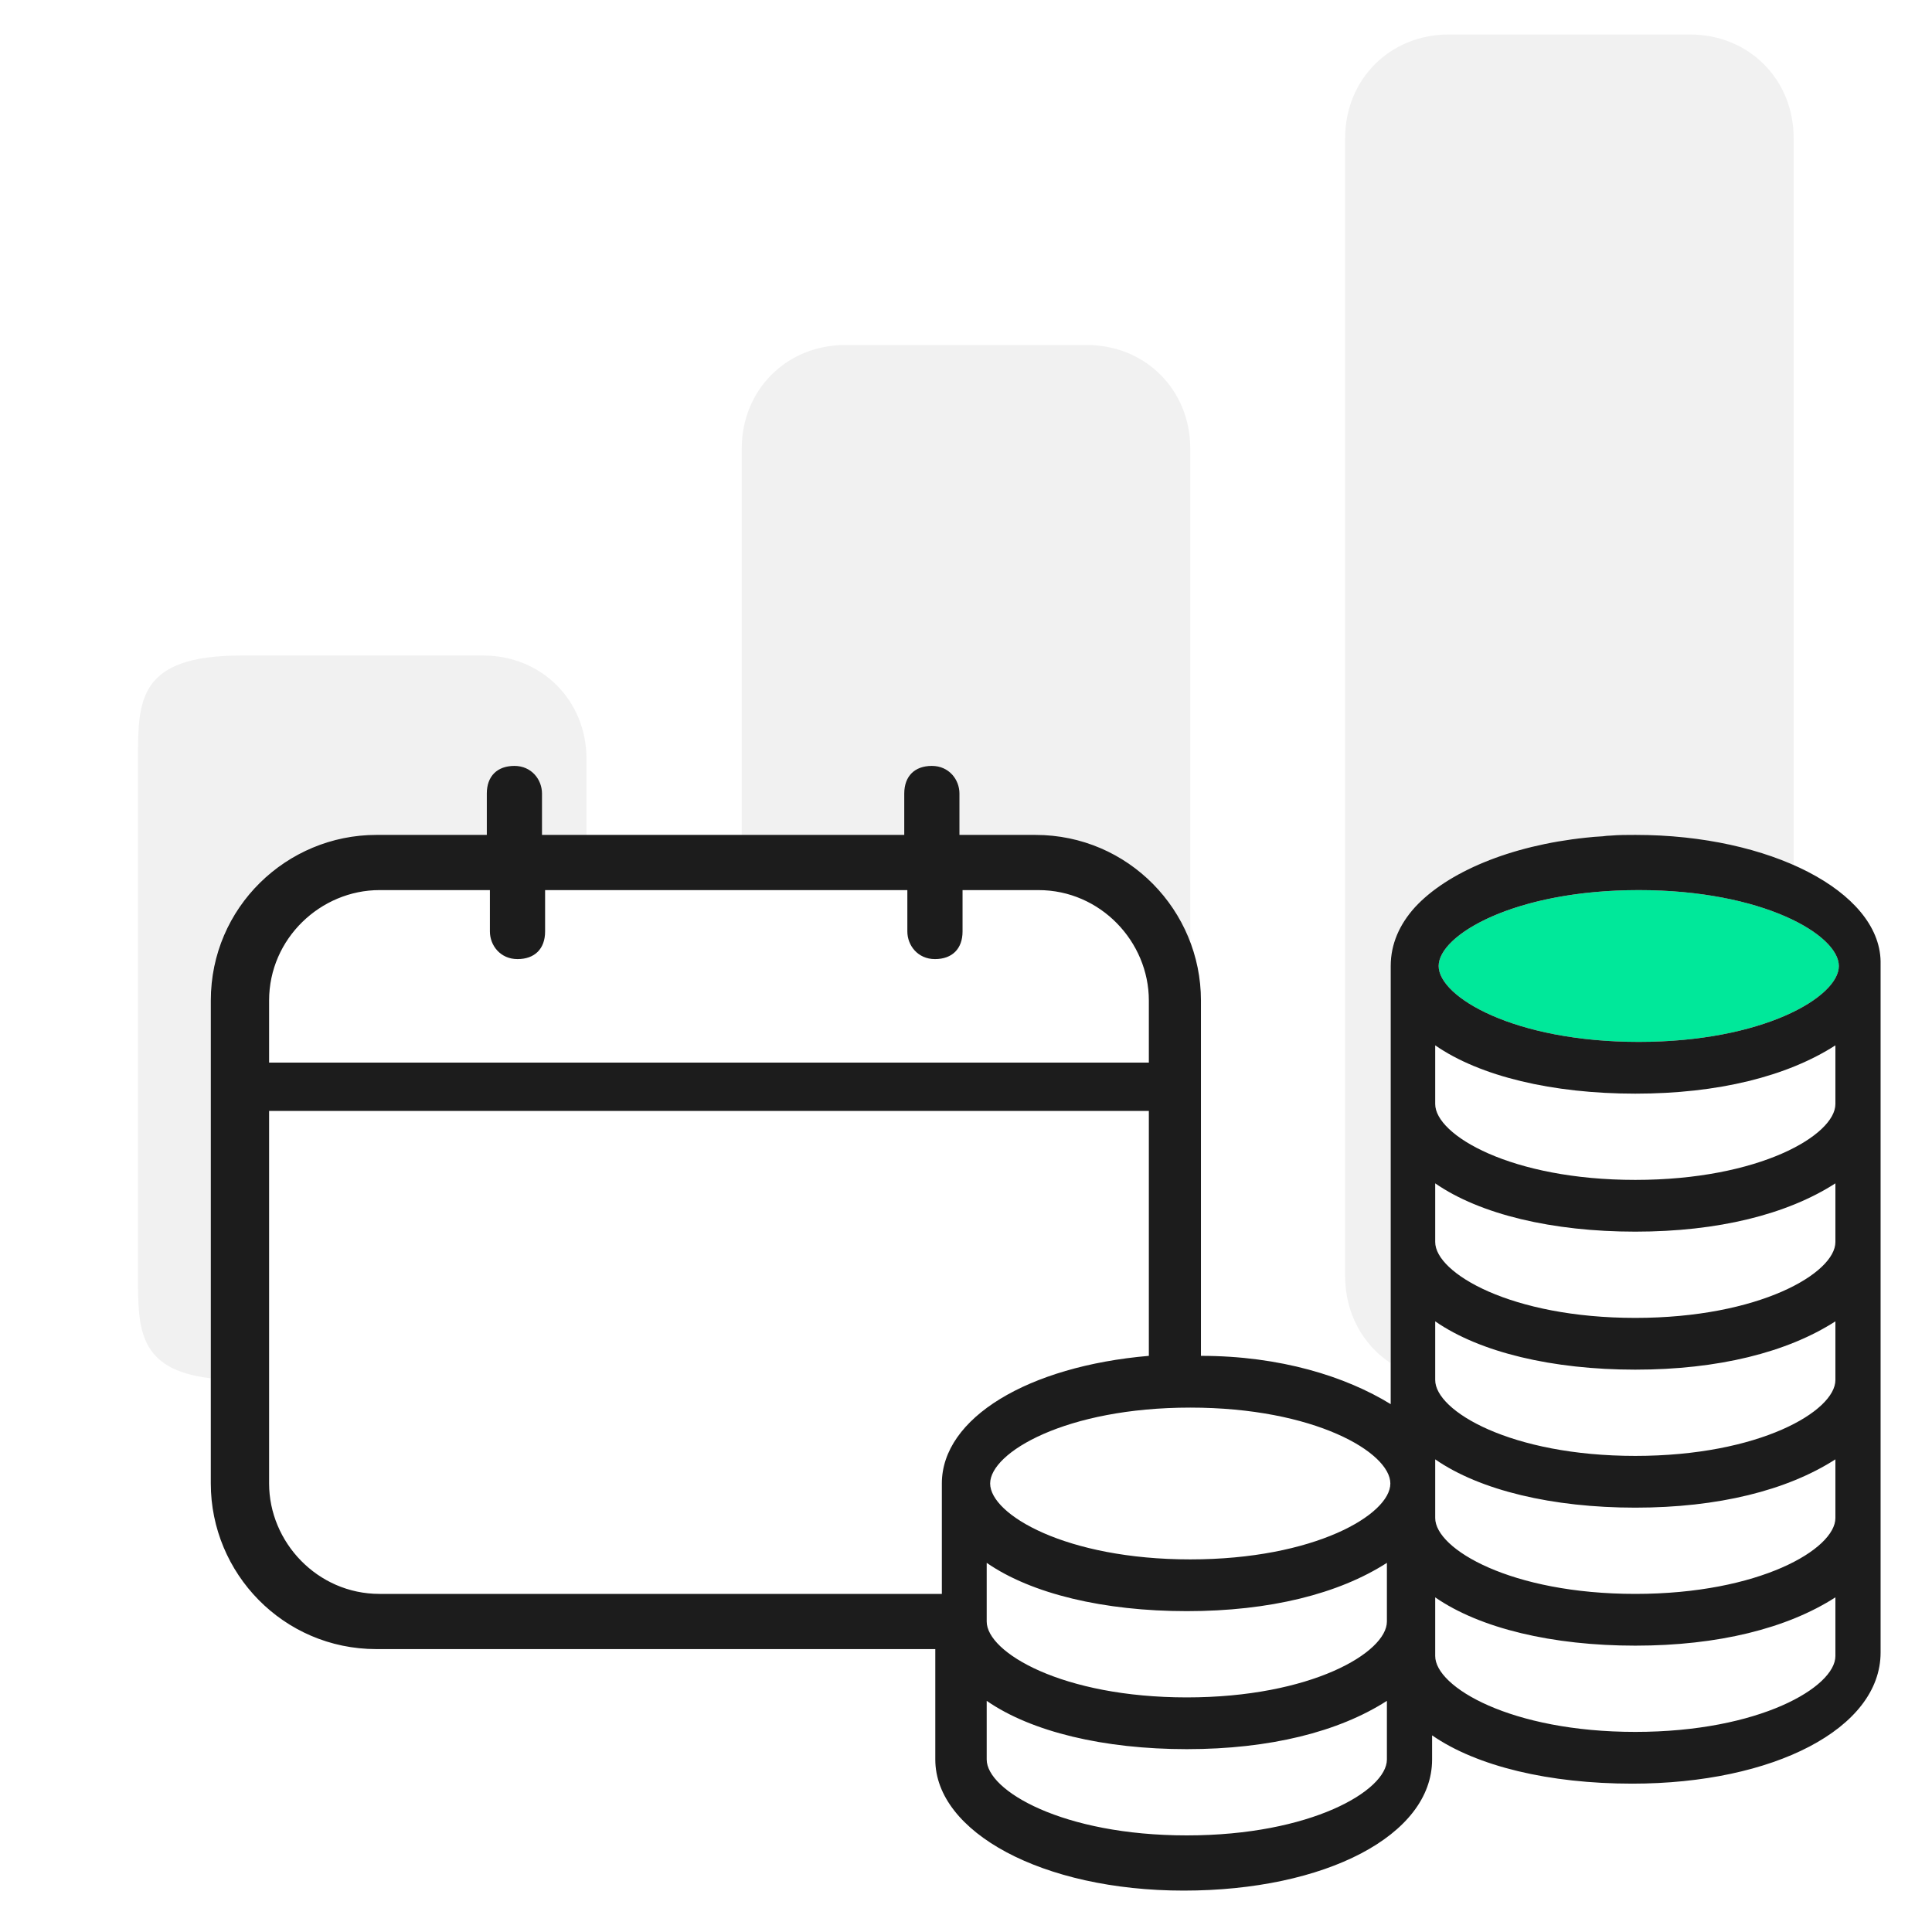
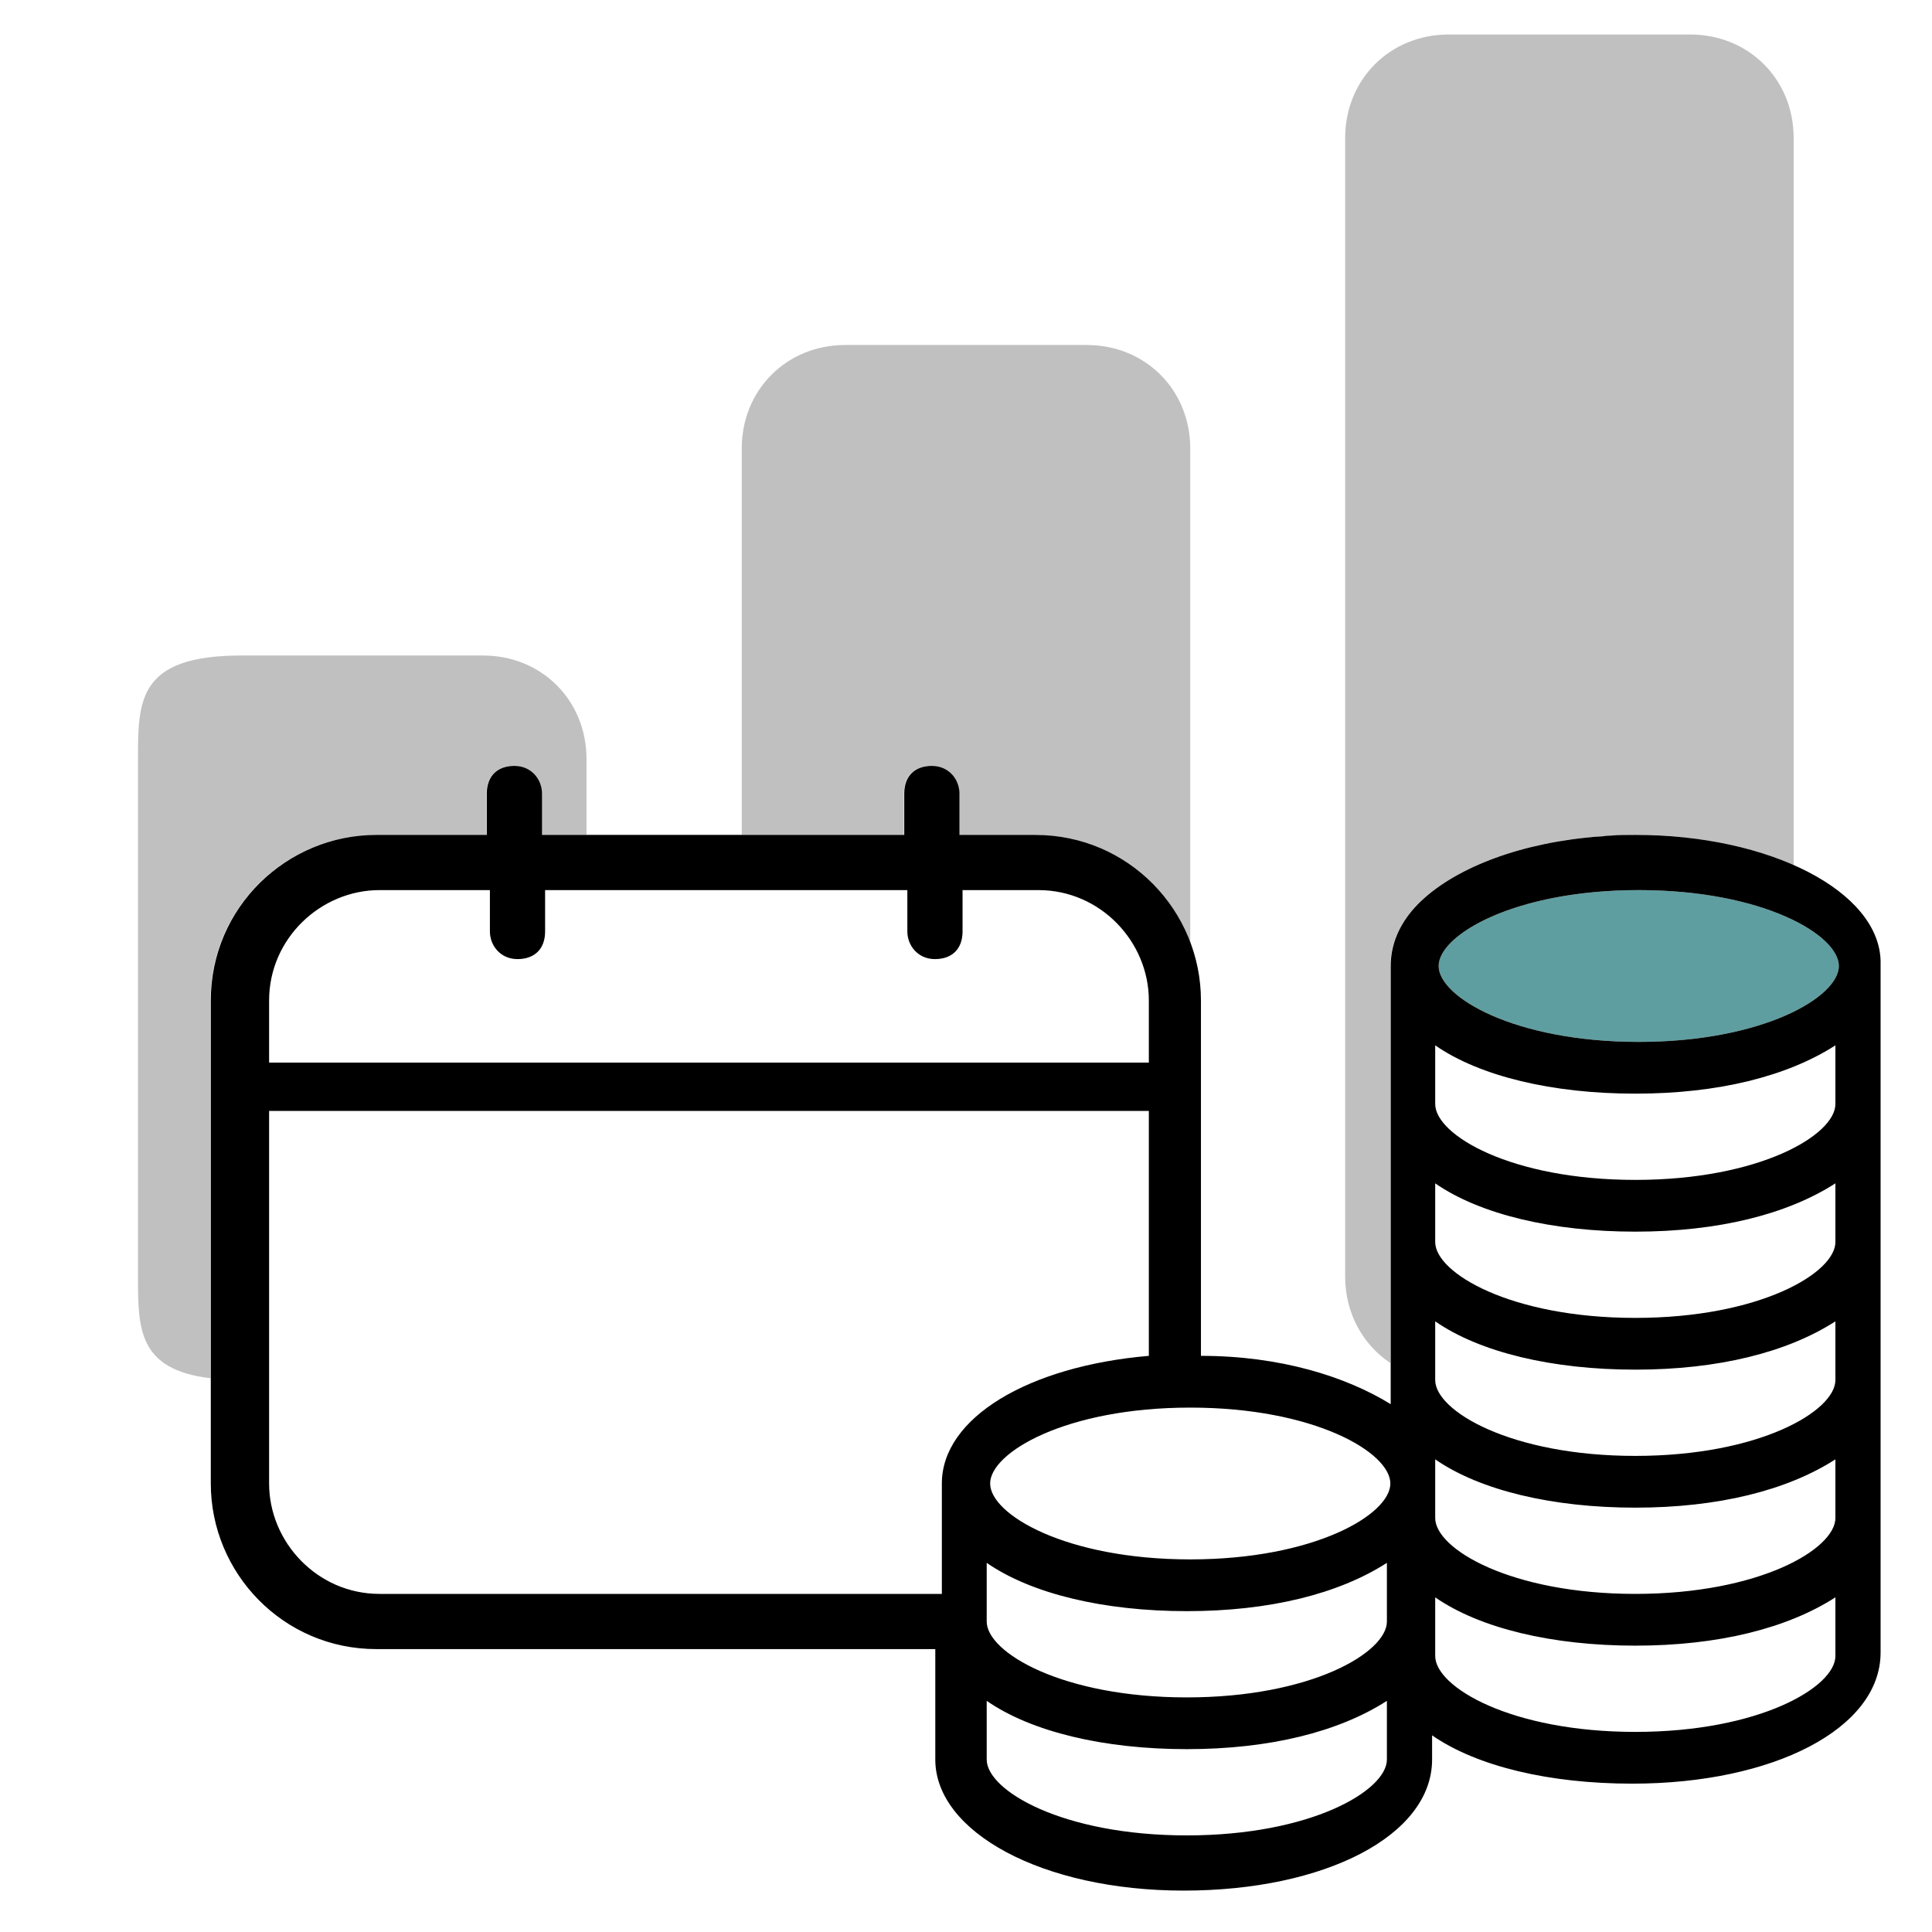
- <svg xmlns="http://www.w3.org/2000/svg" id="Layer_1" version="1.1" viewBox="0 0 56 56">
-   <defs>
-     <style>
-       .st0 {
-         fill: #00e89a;
-       }
- 
-       .st1, .st2 {
-         fill: #1c1c1c;
-       }
- 
-       .st2 {
-         fill-opacity: .06;
-       }
-     </style>
-   </defs>
-   <path class="st0" d="M47.5,25.8c-3.6,0-5.8,1.3-5.8,2.2s2.2,2.2,5.8,2.2,5.8-1.3,5.8-2.2-2.2-2.2-5.8-2.2Z" />
-   <path class="st2" d="M40.3,39.5v-11.5c0-.62.25-1.19.7-1.7.95-1.02,2.76-1.79,4.96-2.02,0,0,0,0,0,0,.16-.02.33-.03.49-.04.08,0,.15-.01.23-.02.23-.01.47-.02.71-.02,1.76,0,3.36.33,4.6.88V4c0-1.7-1.3-3-3-3h-7c-1.7,0-3,1.3-3,3v33c0,1.06.51,1.97,1.3,2.5Z" />
-   <path class="st2" d="M26.2,24.2v-1.2c0-.5.3-.8.8-.8s.8.4.8.8v1.2h2.2c2.11,0,3.84,1.35,4.5,3.18v-14.38c0-1.7-1.3-3-3-3h-7c-1.7,0-3,1.3-3,3v11.2h4.7Z" />
-   <path class="st2" d="M6.1,29c0-2.7,2.2-4.8,4.8-4.8h3.2v-1.2c0-.5.3-.8.8-.8s.8.4.8.8v1.2h1.3v-2.2c0-1.7-1.3-3-3-3h-7c-3,0-3,1.3-3,3v15c0,1.51,0,2.7,2.1,2.95v-10.95Z" />
-   <path class="st1" d="M47.4,24.2c-.24,0-.47,0-.71.02-.08,0-.15.01-.23.02-.17.01-.33.02-.49.04,0,0,0,0,0,0-2.2.23-4.02,1-4.96,2.02-.45.5-.7,1.07-.7,1.7v12.7c-1.3-.8-3.2-1.4-5.5-1.4v-10.3c0-2.6-2.1-4.8-4.8-4.8h-2.2v-1.2c0-.4-.3-.8-.8-.8s-.8.3-.8.8v1.2h-10.5v-1.2c0-.4-.3-.8-.8-.8s-.8.3-.8.8v1.2h-3.2c-2.6,0-4.8,2.1-4.8,4.8v14c0,2.6,2.1,4.8,4.8,4.8h16.2v3.2c0,2.1,3.1,3.8,7.2,3.8s7.2-1.6,7.2-3.8v-.7c1.3.9,3.4,1.4,5.8,1.4,4.1,0,7.2-1.6,7.2-3.8v-20s0-.02,0-.04c-.04-2.02-3.2-3.66-7.1-3.66ZM7.8,29c0-1.8,1.5-3.2,3.2-3.2h3.2v1.2c0,.4.3.8.8.8s.8-.3.8-.8v-1.2h10.5v1.2c0,.4.3.8.8.8s.8-.3.8-.8v-1.2h2.2c1.8,0,3.2,1.5,3.2,3.2v1.8H7.8v-1.8ZM27.3,43v3.2H11c-1.8,0-3.2-1.5-3.2-3.2v-10.8h25.5v7.1c-3.5.3-6,1.8-6,3.7ZM40.2,51c0,.9-2.2,2.2-5.8,2.2s-5.8-1.3-5.8-2.2v-1.7c1.3.9,3.4,1.4,5.8,1.4s4.4-.5,5.8-1.4v1.7ZM40.2,47c0,.9-2.2,2.2-5.8,2.2s-5.8-1.3-5.8-2.2v-1.7c1.3.9,3.4,1.4,5.8,1.4s4.4-.5,5.8-1.4v1.7ZM34.5,45.2c-3.6,0-5.8-1.3-5.8-2.2s2.2-2.2,5.8-2.2,5.8,1.3,5.8,2.2-2.2,2.2-5.8,2.2ZM53.2,48c0,.9-2.2,2.2-5.8,2.2s-5.8-1.3-5.8-2.2v-1.7c1.3.9,3.4,1.4,5.8,1.4s4.4-.5,5.8-1.4v1.7ZM53.2,44c0,.9-2.2,2.2-5.8,2.2s-5.8-1.3-5.8-2.2v-1.7c1.3.9,3.4,1.4,5.8,1.4s4.4-.5,5.8-1.4v1.7ZM53.2,40c0,.9-2.2,2.2-5.8,2.2s-5.8-1.3-5.8-2.2v-1.7c1.3.9,3.4,1.4,5.8,1.4s4.4-.5,5.8-1.4v1.7ZM53.2,36c0,.9-2.2,2.2-5.8,2.2s-5.8-1.3-5.8-2.2v-1.7c1.3.9,3.4,1.4,5.8,1.4s4.4-.5,5.8-1.4v1.7ZM53.2,32c0,.9-2.2,2.2-5.8,2.2s-5.8-1.3-5.8-2.2v-1.7c1.3.9,3.4,1.4,5.8,1.4s4.4-.5,5.8-1.4v1.7ZM47.5,30.2c-3.6,0-5.8-1.3-5.8-2.2s2.2-2.2,5.8-2.2,5.8,1.3,5.8,2.2-2.2,2.2-5.8,2.2Z" />
+ <svg xmlns="http://www.w3.org/2000/svg" width="56" height="56" viewBox="0 0 56 56" version="1.1">
+   <path part="highlight" fill="cadetblue" d="M47.5,25.8c-3.6,0-5.8,1.3-5.8,2.2s2.2,2.2,5.8,2.2,5.8-1.3,5.8-2.2-2.2-2.2-5.8-2.2Z" />
+   <path part="background" fill="silver" d="M 41.99 1 C 40.29 1 38.99 2.3 38.99 4 L 38.99 37 C 38.99 38.06 39.499 38.97 40.289 39.5 L 40.301 39.5 L 40.301 28 C 40.301 27.38 40.55 26.811 41 26.301 C 41.95 25.281 43.761 24.509 45.961 24.279 C 46.121 24.259 46.289 24.25 46.449 24.24 C 46.529 24.24 46.6 24.231 46.68 24.221 C 46.91 24.211 47.151 24.199 47.391 24.199 C 49.151 24.199 50.75 24.53 51.99 25.08 L 51.99 4 C 51.99 2.3 50.69 1 48.99 1 L 41.99 1 z M 24.5 10 C 22.8 10 21.5 11.3 21.5 13 L 21.5 24.199 L 26.199 24.199 L 26.199 23 C 26.199 22.5 26.5 22.199 27 22.199 C 27.5 22.199 27.801 22.6 27.801 23 L 27.801 24.199 L 30 24.199 C 32.11 24.199 33.84 25.551 34.5 27.381 L 34.5 13 C 34.5 11.3 33.2 10 31.5 10 L 24.5 10 z M 7 19 C 4 19 4 20.3 4 22 L 4 37 C 4 38.51 4 39.699 6.1 39.949 L 6.1 29 C 6.1 26.3 8.3 24.199 10.9 24.199 L 14.1 24.199 L 14.1 23 C 14.1 22.5 14.4 22.199 14.9 22.199 C 15.4 22.199 15.699 22.6 15.699 23 L 15.699 24.199 L 17 24.199 L 17 22 C 17 20.3 15.7 19 14 19 L 7 19 z " />
+   <path part="outline" fill="black" d="M47.4,24.2c-.24,0-.47,0-.71.02-.08,0-.15.01-.23.02-.17.01-.33.02-.49.04,0,0,0,0,0,0-2.2.23-4.02,1-4.96,2.02-.45.5-.7,1.07-.7,1.7v12.7c-1.3-.8-3.2-1.4-5.5-1.4v-10.3c0-2.6-2.1-4.8-4.8-4.8h-2.2v-1.2c0-.4-.3-.8-.8-.8s-.8.3-.8.8v1.2h-10.5v-1.2c0-.4-.3-.8-.8-.8s-.8.3-.8.8v1.2h-3.2c-2.6,0-4.8,2.1-4.8,4.8v14c0,2.6,2.1,4.8,4.8,4.8h16.2v3.2c0,2.1,3.1,3.8,7.2,3.8s7.2-1.6,7.2-3.8v-.7c1.3.9,3.4,1.4,5.8,1.4,4.1,0,7.2-1.6,7.2-3.8v-20s0-.02,0-.04c-.04-2.02-3.2-3.66-7.1-3.66ZM7.8,29c0-1.8,1.5-3.2,3.2-3.2h3.2v1.2c0,.4.3.8.8.8s.8-.3.8-.8v-1.2h10.5v1.2c0,.4.3.8.8.8s.8-.3.8-.8v-1.2h2.2c1.8,0,3.2,1.5,3.2,3.2v1.8H7.8v-1.8ZM27.3,43v3.2H11c-1.8,0-3.2-1.5-3.2-3.2v-10.8h25.5v7.1c-3.5.3-6,1.8-6,3.7ZM40.2,51c0,.9-2.2,2.2-5.8,2.2s-5.8-1.3-5.8-2.2v-1.7c1.3.9,3.4,1.4,5.8,1.4s4.4-.5,5.8-1.4v1.7ZM40.2,47c0,.9-2.2,2.2-5.8,2.2s-5.8-1.3-5.8-2.2v-1.7c1.3.9,3.4,1.4,5.8,1.4s4.4-.5,5.8-1.4v1.7ZM34.5,45.2c-3.6,0-5.8-1.3-5.8-2.2s2.2-2.2,5.8-2.2,5.8,1.3,5.8,2.2-2.2,2.2-5.8,2.2ZM53.2,48c0,.9-2.2,2.2-5.8,2.2s-5.8-1.3-5.8-2.2v-1.7c1.3.9,3.4,1.4,5.8,1.4s4.4-.5,5.8-1.4v1.7ZM53.2,44c0,.9-2.2,2.2-5.8,2.2s-5.8-1.3-5.8-2.2v-1.7c1.3.9,3.4,1.4,5.8,1.4s4.4-.5,5.8-1.4v1.7ZM53.2,40c0,.9-2.2,2.2-5.8,2.2s-5.8-1.3-5.8-2.2v-1.7c1.3.9,3.4,1.4,5.8,1.4s4.4-.5,5.8-1.4v1.7ZM53.2,36c0,.9-2.2,2.2-5.8,2.2s-5.8-1.3-5.8-2.2v-1.7c1.3.9,3.4,1.4,5.8,1.4s4.4-.5,5.8-1.4v1.7ZM53.2,32c0,.9-2.2,2.2-5.8,2.2s-5.8-1.3-5.8-2.2v-1.7c1.3.9,3.4,1.4,5.8,1.4s4.4-.5,5.8-1.4v1.7ZM47.5,30.2c-3.6,0-5.8-1.3-5.8-2.2s2.2-2.2,5.8-2.2,5.8,1.3,5.8,2.2-2.2,2.2-5.8,2.2Z" />
</svg>
